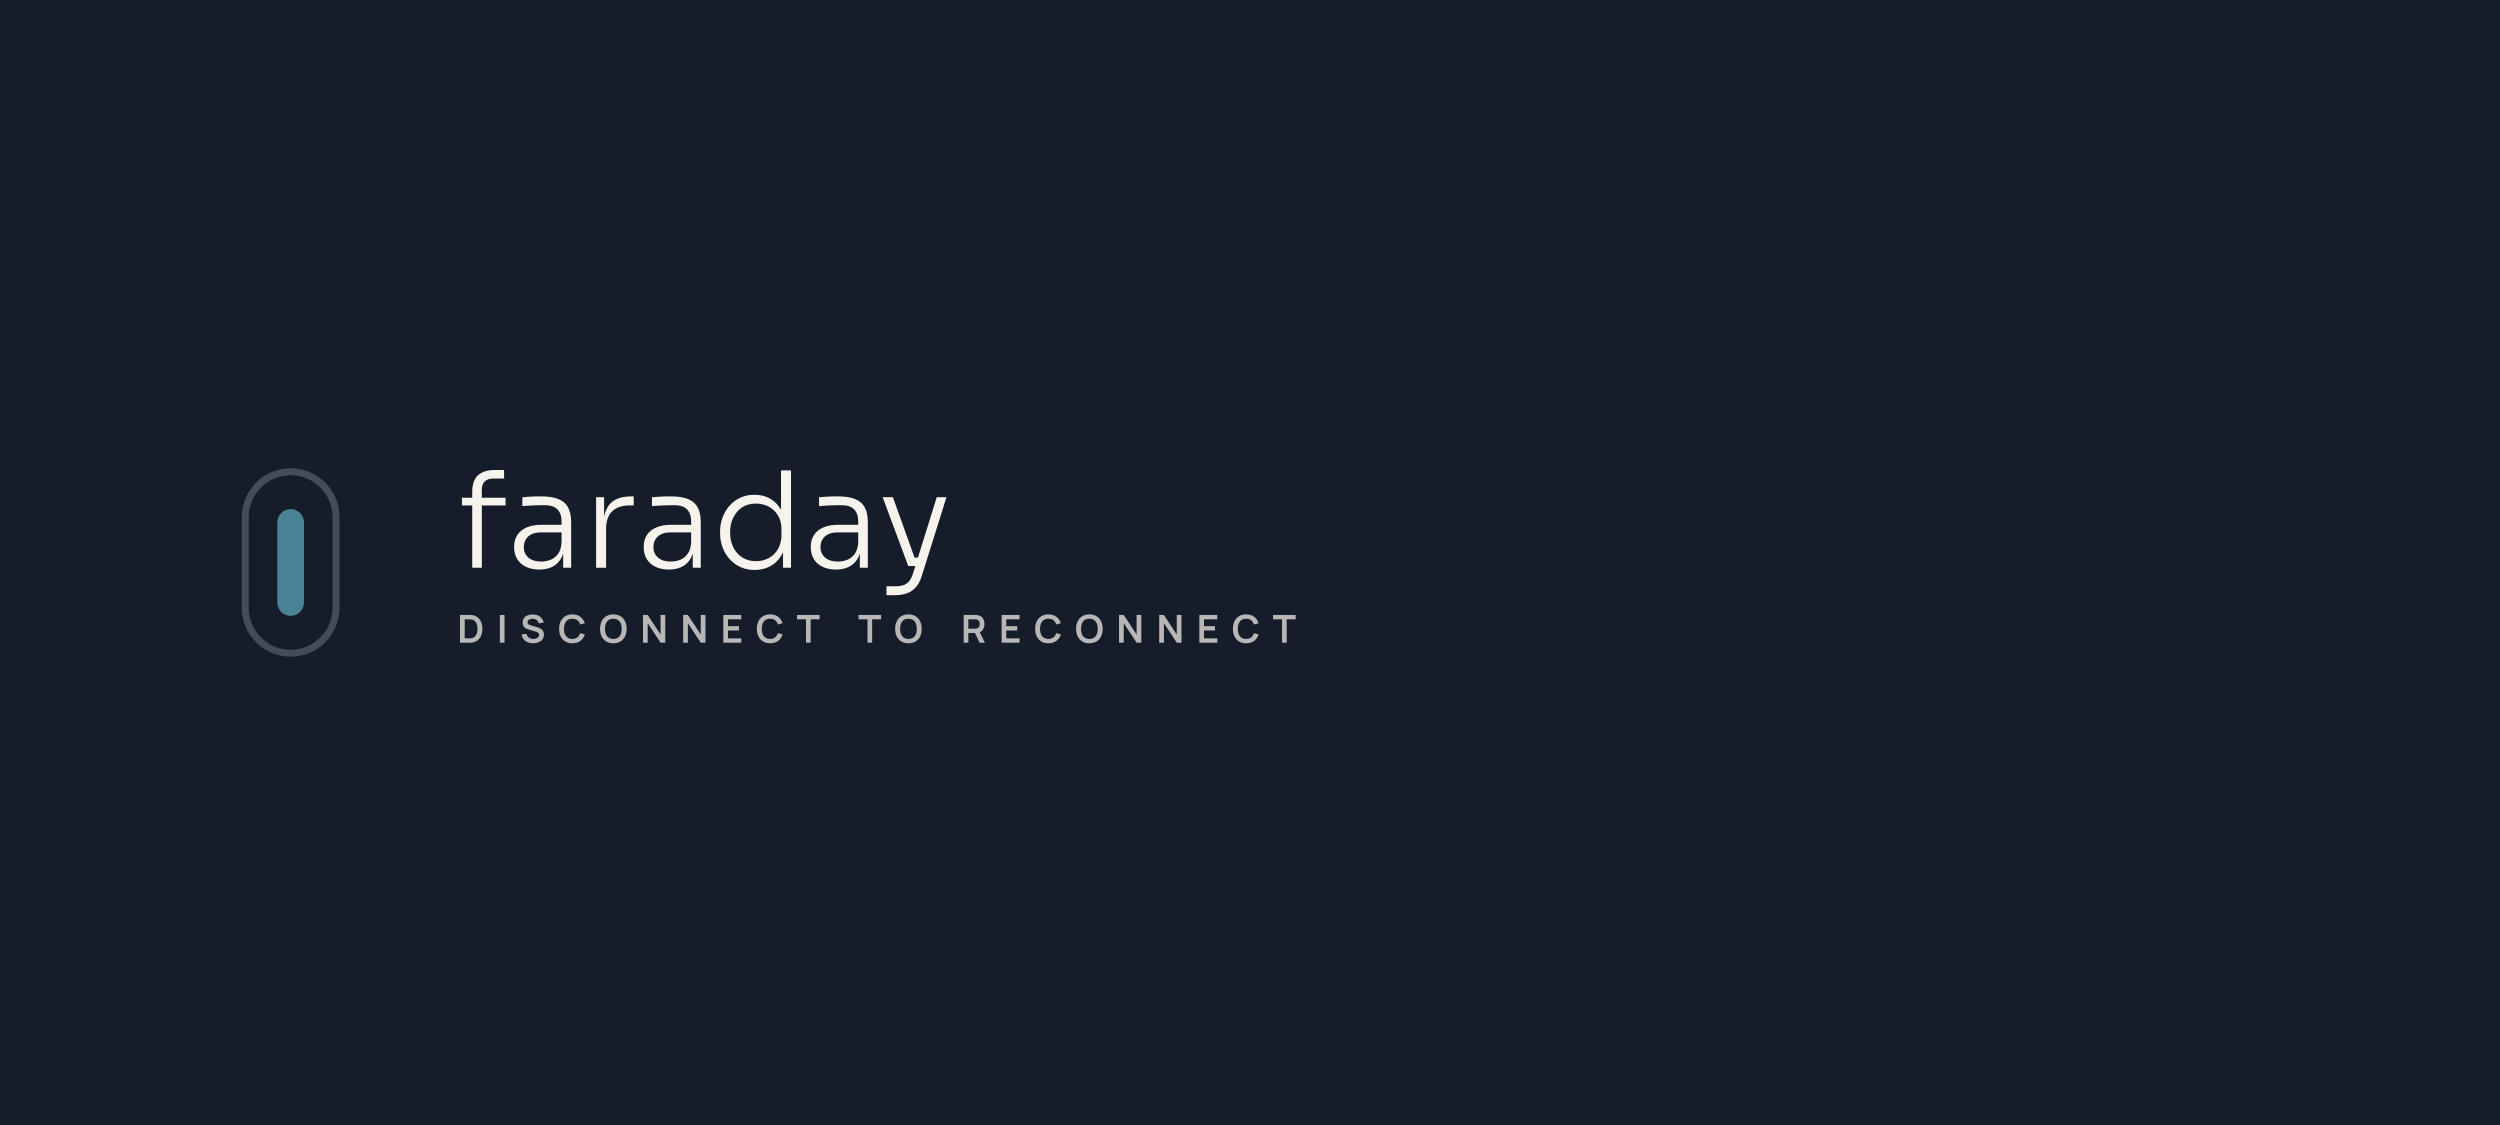
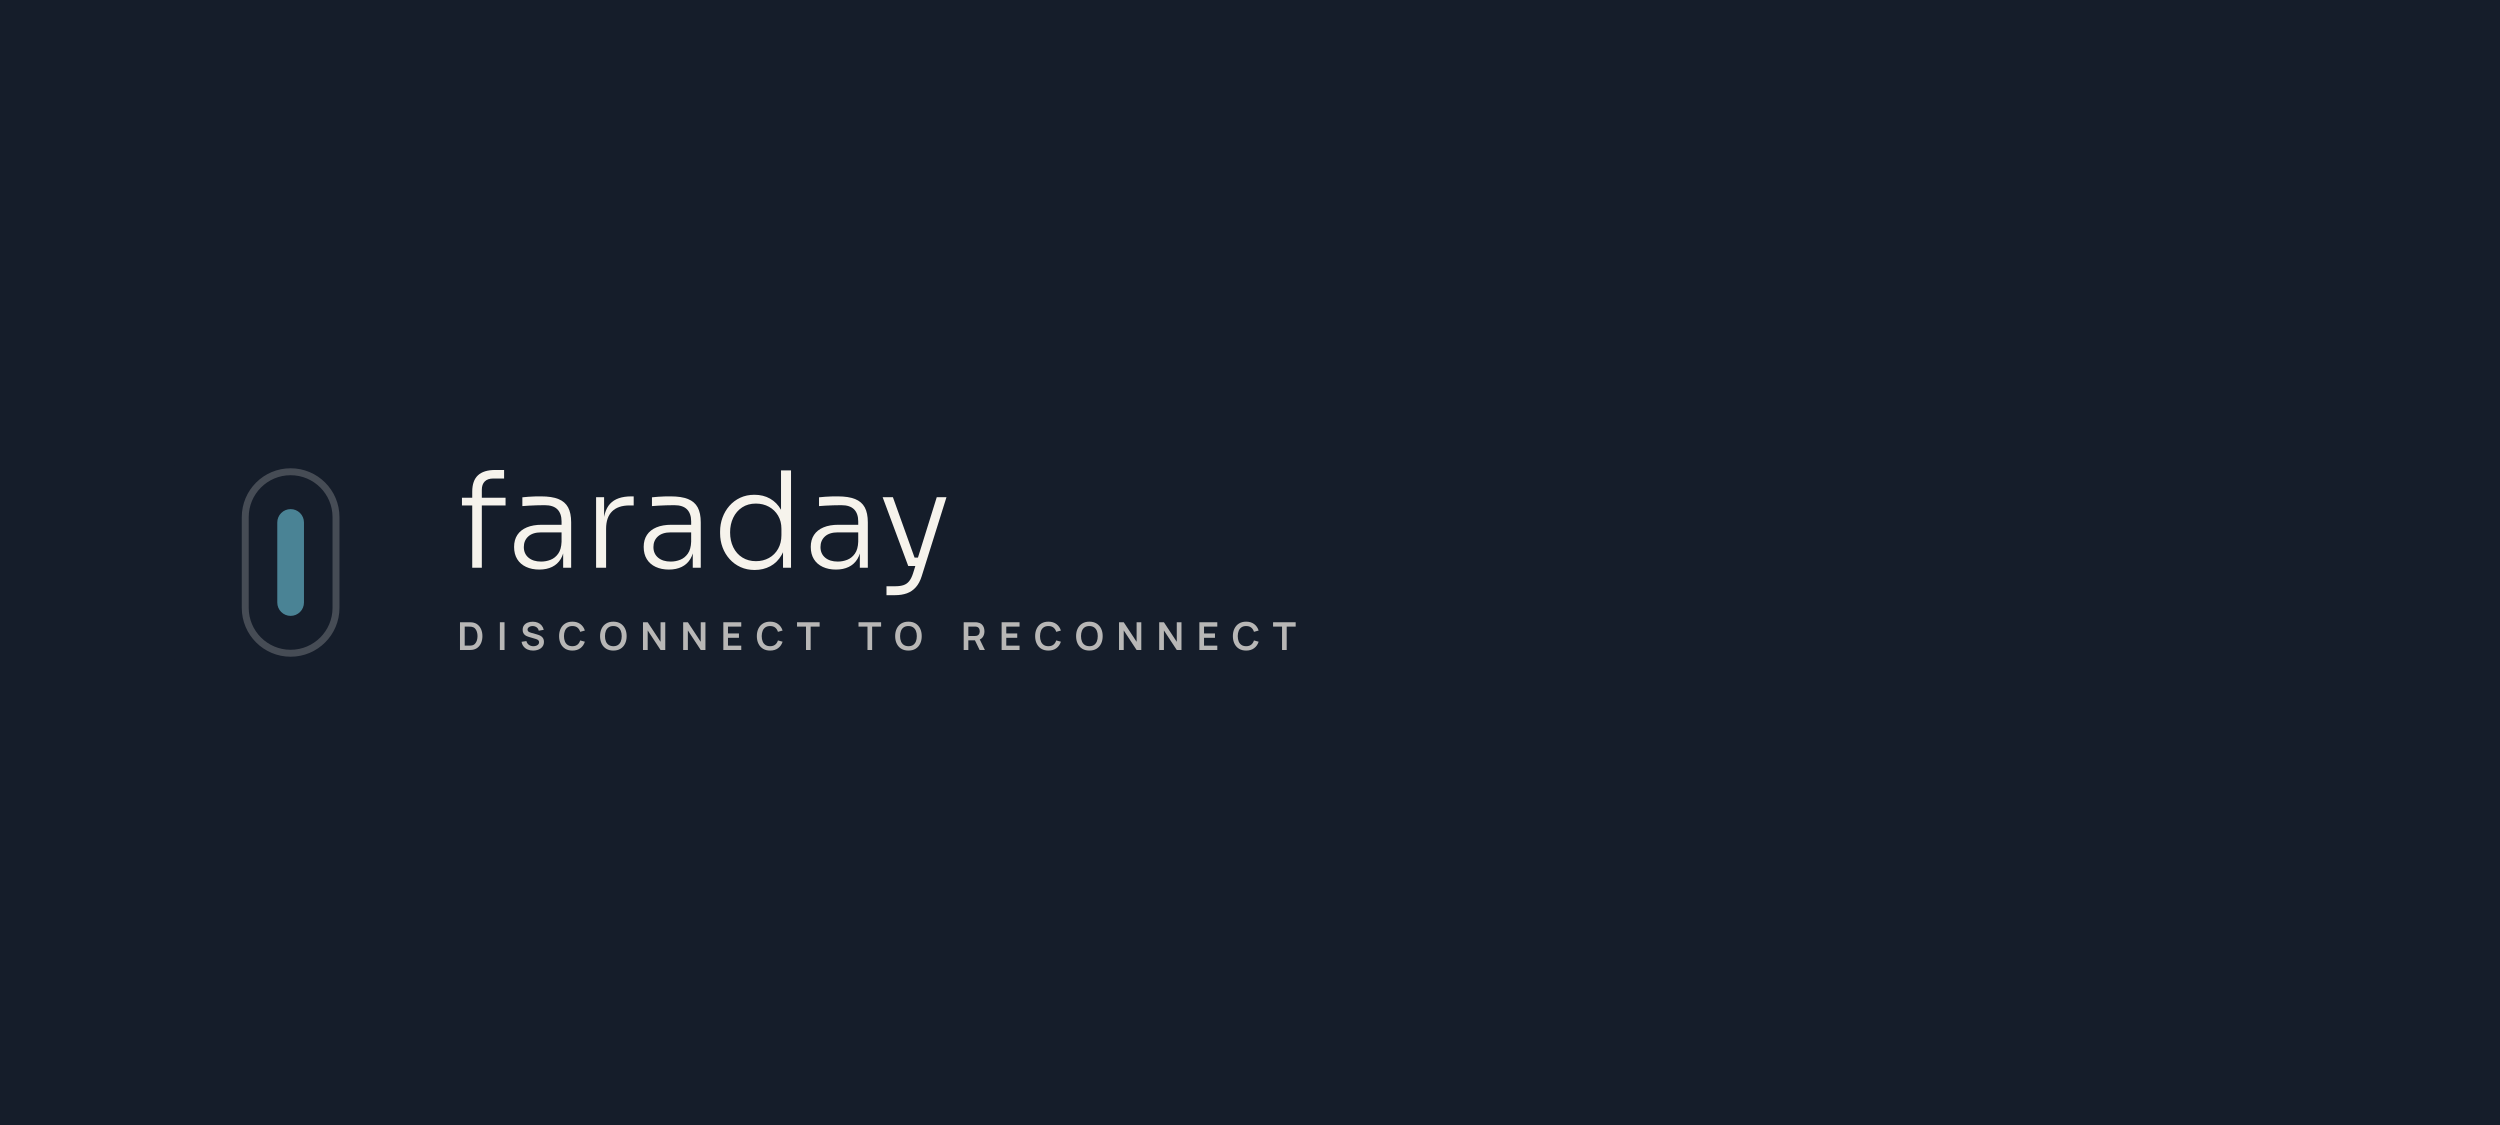
<svg xmlns="http://www.w3.org/2000/svg" width="2400" height="1080" viewBox="0 0 2400 1080" fill="none">
  <rect width="2400" height="1080" fill="#151D2A" />
  <g transform="translate(156 417) scale(2.5625)">
    <rect width="96" height="96" rx="26" fill="#151D2A" />
    <rect x="31" y="14" width="34" height="68" rx="17" stroke="rgba(246,243,236,.22)" stroke-width="2.6" />
    <rect x="43" y="28" width="10" height="40" rx="5" fill="#4A8395" />
  </g>
  <path d="M462.55 545L453.34 545L453.34 472.04Q453.34 461.42 458.84 456.30Q464.34 451.18 475.35 451.18L475.35 451.18L483.93 451.18L483.93 459.37L473.56 459.37Q468.18 459.37 465.37 462.18Q462.55 465 462.55 470.12L462.55 470.12L462.55 545ZM485.34 485.22L443.48 485.22L443.48 477.80L485.34 477.80L485.34 485.22Z" fill="#F6F3EC" opacity="1" />
  <path d="M548.31 545L540.63 545L540.63 524.65L539.10 524.65L539.10 500.58Q539.10 493.03 535.13 489Q531.16 484.97 522.84 484.97L522.84 484.97Q519 484.97 515.10 485.10Q511.19 485.22 507.67 485.42Q504.15 485.61 501.46 485.86L501.46 485.86L501.46 477.42Q504.28 477.16 507.22 476.90Q510.17 476.65 513.30 476.58Q516.44 476.52 519.38 476.52L519.38 476.52Q529.75 476.52 536.09 479.08Q542.42 481.64 545.37 487.08Q548.31 492.52 548.31 501.48L548.31 501.48L548.31 545ZM517.72 546.79L517.72 546.79Q510.55 546.79 505.05 544.23Q499.54 541.67 496.54 536.81Q493.53 531.94 493.53 525.03L493.53 525.03Q493.53 518.25 496.66 513.51Q499.80 508.78 505.75 506.28Q511.70 503.78 520.15 503.78L520.15 503.78L539.99 503.78L539.99 511.08L519.51 511.08Q511.45 511.08 507.16 514.98Q502.87 518.89 502.87 525.16L502.87 525.16Q502.87 531.56 507.35 535.34Q511.83 539.11 519.51 539.11L519.51 539.11Q524.25 539.11 528.60 537.38Q532.95 535.66 535.90 531.50Q538.84 527.34 539.10 520.04L539.10 520.04L541.91 524.01Q541.40 531.56 538.33 536.62Q535.26 541.67 530.01 544.23Q524.76 546.79 517.72 546.79Z" fill="#F6F3EC" opacity="1" />
  <path d="M581.85 545L572.25 545L572.25 477.29L579.93 477.29L579.93 505.58L579.16 505.58Q579.16 490.73 585.69 483.62Q592.22 476.52 606.17 476.52L606.17 476.52L608.34 476.52L608.34 485.22L604.38 485.22Q593.37 485.22 587.61 490.92Q581.85 496.62 581.85 507.62L581.85 507.62L581.85 545Z" fill="#F6F3EC" opacity="1" />
  <path d="M672.73 545L665.05 545L665.05 524.65L663.51 524.65L663.51 500.58Q663.51 493.03 659.54 489Q655.58 484.97 647.26 484.97L647.26 484.97Q643.42 484.97 639.51 485.10Q635.61 485.22 632.09 485.42Q628.57 485.61 625.88 485.86L625.88 485.86L625.88 477.42Q628.70 477.16 631.64 476.90Q634.58 476.65 637.72 476.58Q640.86 476.52 643.80 476.52L643.80 476.52Q654.17 476.52 660.50 479.08Q666.84 481.64 669.78 487.08Q672.73 492.52 672.73 501.48L672.73 501.48L672.73 545ZM642.14 546.79L642.14 546.79Q634.97 546.79 629.46 544.23Q623.96 541.67 620.95 536.81Q617.94 531.94 617.94 525.03L617.94 525.03Q617.94 518.25 621.08 513.51Q624.22 508.78 630.17 506.28Q636.12 503.78 644.57 503.78L644.57 503.78L664.41 503.78L664.41 511.08L643.93 511.08Q635.86 511.08 631.58 514.98Q627.29 518.89 627.29 525.16L627.29 525.16Q627.29 531.56 631.77 535.34Q636.25 539.11 643.93 539.11L643.93 539.11Q648.66 539.11 653.02 537.38Q657.37 535.66 660.31 531.50Q663.26 527.34 663.51 520.04L663.51 520.04L666.33 524.01Q665.82 531.56 662.74 536.62Q659.67 541.67 654.42 544.23Q649.18 546.79 642.14 546.79Z" fill="#F6F3EC" opacity="1" />
  <path d="M724.44 547.18L724.44 547.18Q717.02 547.18 710.94 544.42Q704.86 541.67 700.44 536.74Q696.02 531.82 693.66 525.48Q691.29 519.14 691.29 511.98L691.29 511.98L691.29 510.18Q691.29 503.27 693.59 496.94Q695.90 490.60 700.18 485.67Q704.47 480.74 710.55 477.86Q716.63 474.98 724.18 474.98L724.18 474.98Q732.76 474.98 739.29 478.70Q745.82 482.41 749.78 489.38Q753.75 496.36 754.01 506.47L754.01 506.47L749.78 498.54L749.78 451.56L759.38 451.56L759.38 545L751.70 545L751.70 514.92L754.78 514.92Q754.52 525.54 750.36 532.78Q746.20 540.01 739.48 543.59Q732.76 547.18 724.44 547.18ZM725.72 538.73L725.72 538.73Q732.63 538.73 738.20 535.66Q743.77 532.58 746.97 526.89Q750.17 521.19 750.17 513.77L750.17 513.77L750.17 507.62Q750.17 500.46 746.97 495.02Q743.77 489.58 738.20 486.50Q732.63 483.43 725.59 483.43L725.59 483.43Q718.04 483.43 712.47 487.08Q706.90 490.73 703.90 497Q700.89 503.27 700.89 511.08L700.89 511.08Q700.89 519.14 703.96 525.42Q707.03 531.69 712.66 535.21Q718.30 538.73 725.72 538.73Z" fill="#F6F3EC" opacity="1" />
  <path d="M833.11 545L825.43 545L825.43 524.65L823.90 524.65L823.90 500.58Q823.90 493.03 819.93 489Q815.96 484.97 807.64 484.97L807.64 484.97Q803.80 484.97 799.90 485.10Q795.99 485.22 792.47 485.42Q788.95 485.61 786.26 485.86L786.26 485.86L786.26 477.42Q789.08 477.16 792.02 476.90Q794.97 476.65 798.10 476.58Q801.24 476.52 804.18 476.52L804.18 476.52Q814.55 476.52 820.89 479.08Q827.22 481.64 830.17 487.08Q833.11 492.52 833.11 501.48L833.11 501.48L833.11 545ZM802.52 546.79L802.52 546.79Q795.35 546.79 789.85 544.23Q784.34 541.67 781.34 536.81Q778.33 531.94 778.33 525.03L778.33 525.03Q778.33 518.25 781.46 513.51Q784.60 508.78 790.55 506.28Q796.50 503.78 804.95 503.78L804.95 503.78L824.79 503.78L824.79 511.08L804.31 511.08Q796.25 511.08 791.96 514.98Q787.67 518.89 787.67 525.16L787.67 525.16Q787.67 531.56 792.15 535.34Q796.63 539.11 804.31 539.11L804.31 539.11Q809.05 539.11 813.40 537.38Q817.75 535.66 820.70 531.50Q823.64 527.34 823.90 520.04L823.90 520.04L826.71 524.01Q826.20 531.56 823.13 536.62Q820.06 541.67 814.81 544.23Q809.56 546.79 802.52 546.79Z" fill="#F6F3EC" opacity="1" />
  <path d="M859.22 571.37L851.03 571.37L851.03 562.79L859.74 562.79Q864.22 562.79 867.42 561.70Q870.62 560.62 872.79 557.93Q874.97 555.24 876.50 550.50L876.50 550.50L899.29 477.29L908.63 477.29L884.82 553.19Q882.78 559.72 879.19 563.75Q875.61 567.78 870.62 569.58Q865.62 571.37 859.22 571.37L859.22 571.37ZM885.21 543.34L873.05 543.34L873.05 535.27L885.21 535.27L885.21 543.34ZM880.86 543.34L871.90 543.34L847.32 477.29L857.18 477.29L880.86 543.34Z" fill="#F6F3EC" opacity="1" />
-   <path d="M450.08 617L441.59 617L441.59 590.36L450.08 590.36Q450.41 590.36 451.40 590.38Q452.39 590.40 453.32 590.51L453.32 590.51Q456.48 590.91 458.67 592.76Q460.87 594.60 462.00 597.45Q463.12 600.29 463.12 603.68L463.12 603.68Q463.12 607.07 462.00 609.91Q460.87 612.76 458.67 614.60Q456.48 616.45 453.32 616.85L453.32 616.85Q452.41 616.96 451.41 616.98Q450.41 617 450.08 617L450.08 617ZM446.12 594.56L446.12 612.80L450.08 612.80Q450.64 612.80 451.50 612.76Q452.36 612.73 453.02 612.60L453.02 612.60Q454.91 612.25 456.09 610.91Q457.28 609.58 457.84 607.68Q458.41 605.77 458.41 603.68L458.41 603.68Q458.41 601.52 457.83 599.61Q457.26 597.70 456.07 596.41Q454.87 595.11 453.02 594.76L453.02 594.76Q452.36 594.62 451.50 594.59Q450.64 594.56 450.08 594.56L450.08 594.56L446.12 594.56Z" fill="#F6F3EC" opacity="0.72" />
-   <path d="M484.34 617L479.88 617L479.88 590.36L484.34 590.36L484.34 617Z" fill="#F6F3EC" opacity="0.72" />
-   <path d="M511.75 617.55L511.75 617.55Q508.82 617.55 506.48 616.54Q504.14 615.52 502.64 613.62Q501.13 611.73 500.72 609.12L500.72 609.12L505.35 608.42Q505.94 610.78 507.78 612.08Q509.62 613.37 512.02 613.37L512.02 613.37Q513.45 613.37 514.71 612.93Q515.97 612.49 516.75 611.63Q517.54 610.78 517.54 609.54L517.54 609.54Q517.54 608.99 517.35 608.52Q517.17 608.05 516.81 607.68Q516.45 607.31 515.88 607.00Q515.32 606.70 514.58 606.47L514.58 606.47L507.70 604.44Q506.81 604.18 505.78 603.74Q504.75 603.31 503.84 602.54Q502.92 601.77 502.34 600.58Q501.76 599.39 501.76 597.63L501.76 597.63Q501.76 595.06 503.06 593.31Q504.37 591.56 506.58 590.69Q508.79 589.82 511.49 589.84L511.49 589.84Q514.23 589.86 516.37 590.78Q518.52 591.69 519.96 593.43Q521.40 595.17 522.00 597.63L522.00 597.63L517.20 598.46Q516.91 597.06 516.07 596.07Q515.23 595.08 514.01 594.56Q512.80 594.04 511.43 594.00L511.43 594.00Q510.10 593.99 508.96 594.40Q507.83 594.82 507.13 595.60Q506.44 596.37 506.44 597.41L506.44 597.41Q506.44 598.39 507.03 599.01Q507.62 599.63 508.50 599.99Q509.38 600.35 510.29 600.59L510.29 600.59L515.06 601.92Q516.04 602.18 517.26 602.63Q518.48 603.07 519.61 603.87Q520.74 604.66 521.47 605.96Q522.20 607.25 522.20 609.25L522.20 609.25Q522.20 611.32 521.34 612.88Q520.48 614.45 519.02 615.48Q517.56 616.52 515.68 617.04Q513.80 617.55 511.75 617.55Z" fill="#F6F3EC" opacity="0.72" />
-   <path d="M549.48 617.55L549.48 617.55Q545.49 617.55 542.64 615.81Q539.79 614.06 538.26 610.93Q536.73 607.81 536.73 603.68L536.73 603.68Q536.73 599.55 538.26 596.43Q539.79 593.30 542.64 591.55Q545.49 589.80 549.48 589.80L549.48 589.80Q554.09 589.80 557.16 592.11Q560.23 594.41 561.47 598.32L561.47 598.32L556.97 599.55Q556.20 596.95 554.33 595.48Q552.46 594.00 549.48 594.00L549.48 594.00Q546.80 594.00 545.01 595.21Q543.23 596.41 542.33 598.58Q541.43 600.76 541.41 603.68L541.41 603.68Q541.41 606.60 542.31 608.78Q543.21 610.95 545.00 612.15Q546.80 613.36 549.48 613.36L549.48 613.36Q552.46 613.36 554.33 611.88Q556.20 610.40 556.97 607.81L556.97 607.81L561.47 609.04Q560.23 612.95 557.16 615.25Q554.09 617.55 549.48 617.55Z" fill="#F6F3EC" opacity="0.72" />
-   <path d="M588.81 617.55L588.81 617.55Q584.81 617.55 581.96 615.81Q579.11 614.06 577.59 610.93Q576.06 607.81 576.06 603.68L576.06 603.68Q576.06 599.55 577.59 596.43Q579.11 593.30 581.96 591.55Q584.81 589.80 588.81 589.80L588.81 589.80Q592.80 589.80 595.66 591.55Q598.52 593.30 600.04 596.43Q601.57 599.55 601.57 603.68L601.57 603.68Q601.57 607.81 600.04 610.93Q598.52 614.06 595.66 615.81Q592.80 617.55 588.81 617.55ZM588.81 613.36L588.81 613.36Q591.49 613.37 593.27 612.17Q595.06 610.97 595.96 608.79Q596.85 606.60 596.85 603.68L596.85 603.68Q596.85 600.76 595.96 598.60Q595.06 596.45 593.27 595.24Q591.49 594.04 588.81 594.00L588.81 594.00Q586.12 593.99 584.35 595.19Q582.57 596.39 581.67 598.57Q580.78 600.76 580.78 603.68L580.78 603.68Q580.78 606.60 581.66 608.76Q582.55 610.91 584.34 612.12Q586.12 613.32 588.81 613.36Z" fill="#F6F3EC" opacity="0.72" />
-   <path d="M621.78 617L617.27 617L617.27 590.36L621.78 590.36L634.14 609.14L634.14 590.36L638.66 590.36L638.66 617L634.14 617L621.78 598.22L621.78 617Z" fill="#F6F3EC" opacity="0.72" />
-   <path d="M660.35 617L655.84 617L655.84 590.36L660.35 590.36L672.71 609.14L672.71 590.36L677.22 590.36L677.22 617L672.71 617L660.35 598.22L660.35 617Z" fill="#F6F3EC" opacity="0.72" />
-   <path d="M711.61 617L694.40 617L694.40 590.36L711.61 590.36L711.61 594.54L698.86 594.54L698.86 601.11L709.39 601.11L709.39 605.29L698.86 605.29L698.86 612.82L711.61 612.82L711.61 617Z" fill="#F6F3EC" opacity="0.72" />
-   <path d="M739.31 617.55L739.31 617.55Q735.32 617.55 732.47 615.81Q729.62 614.06 728.09 610.93Q726.57 607.81 726.57 603.68L726.57 603.68Q726.57 599.55 728.09 596.43Q729.62 593.30 732.47 591.55Q735.32 589.80 739.31 589.80L739.31 589.80Q743.92 589.80 746.99 592.11Q750.06 594.41 751.30 598.32L751.30 598.32L746.81 599.55Q746.03 596.95 744.16 595.48Q742.29 594.00 739.31 594.00L739.31 594.00Q736.63 594.00 734.85 595.21Q733.06 596.41 732.16 598.58Q731.27 600.76 731.25 603.68L731.25 603.68Q731.25 606.60 732.15 608.78Q733.04 610.95 734.84 612.15Q736.63 613.36 739.31 613.36L739.31 613.36Q742.29 613.36 744.16 611.88Q746.03 610.40 746.81 607.81L746.81 607.81L751.30 609.04Q750.06 612.95 746.99 615.25Q743.92 617.55 739.31 617.55Z" fill="#F6F3EC" opacity="0.72" />
-   <path d="M778.23 617L773.77 617L773.77 594.54L765.15 594.54L765.15 590.36L786.85 590.36L786.85 594.54L778.23 594.54L778.23 617Z" fill="#F6F3EC" opacity="0.72" />
-   <path d="M837.25 617L832.79 617L832.79 594.54L824.17 594.54L824.17 590.36L845.87 590.36L845.87 594.54L837.25 594.54L837.25 617Z" fill="#F6F3EC" opacity="0.72" />
-   <path d="M872.10 617.55L872.10 617.55Q868.10 617.55 865.25 615.81Q862.41 614.06 860.88 610.93Q859.35 607.81 859.35 603.68L859.35 603.68Q859.35 599.55 860.88 596.43Q862.41 593.30 865.25 591.55Q868.10 589.80 872.10 589.80L872.10 589.80Q876.10 589.80 878.95 591.55Q881.81 593.30 883.34 596.43Q884.86 599.55 884.86 603.68L884.86 603.68Q884.86 607.81 883.34 610.93Q881.81 614.06 878.95 615.81Q876.10 617.55 872.10 617.55ZM872.10 613.36L872.10 613.36Q874.78 613.37 876.57 612.17Q878.35 610.97 879.25 608.79Q880.15 606.60 880.15 603.68L880.15 603.68Q880.15 600.76 879.25 598.60Q878.35 596.45 876.57 595.24Q874.78 594.04 872.10 594.00L872.10 594.00Q869.42 593.99 867.64 595.19Q865.87 596.39 864.97 598.57Q864.07 600.76 864.07 603.68L864.07 603.68Q864.07 606.60 864.96 608.76Q865.85 610.91 867.63 612.12Q869.42 613.32 872.10 613.36Z" fill="#F6F3EC" opacity="0.72" />
-   <path d="M929.60 617L925.14 617L925.14 590.36L936.15 590.36Q936.54 590.36 937.15 590.39Q937.76 590.42 938.28 590.51L938.28 590.51Q940.59 590.86 942.10 592.04Q943.61 593.23 944.34 595.03Q945.07 596.84 945.07 599.04L945.07 599.04Q945.07 602.29 943.42 604.63Q941.78 606.97 938.37 607.53L938.37 607.53L936.47 607.69L929.60 607.69L929.60 617ZM945.49 617L940.44 617L935.19 606.16L939.72 605.16L945.49 617ZM929.60 594.54L929.60 603.53L935.97 603.53Q936.34 603.53 936.80 603.50Q937.26 603.46 937.65 603.35L937.65 603.35Q938.76 603.07 939.40 602.37Q940.04 601.66 940.31 600.78Q940.57 599.89 940.57 599.04L940.57 599.04Q940.57 598.19 940.31 597.29Q940.04 596.39 939.40 595.69Q938.76 594.99 937.65 594.71L937.65 594.71Q937.26 594.60 936.80 594.57Q936.34 594.54 935.97 594.54L935.97 594.54L929.60 594.54Z" fill="#F6F3EC" opacity="0.72" />
-   <path d="M978.77 617L961.56 617L961.56 590.36L978.77 590.36L978.77 594.54L966.02 594.54L966.02 601.11L976.55 601.11L976.55 605.29L966.02 605.29L966.02 612.82L978.77 612.82L978.77 617Z" fill="#F6F3EC" opacity="0.72" />
-   <path d="M1006.48 617.55L1006.48 617.55Q1002.48 617.55 999.63 615.81Q996.78 614.06 995.26 610.93Q993.73 607.81 993.73 603.68L993.73 603.68Q993.73 599.55 995.26 596.43Q996.78 593.30 999.63 591.55Q1002.48 589.80 1006.48 589.80L1006.48 589.80Q1011.08 589.80 1014.15 592.11Q1017.22 594.41 1018.46 598.32L1018.46 598.32L1013.97 599.55Q1013.19 596.95 1011.32 595.48Q1009.45 594.00 1006.48 594.00L1006.48 594.00Q1003.79 594.00 1002.01 595.21Q1000.22 596.41 999.33 598.58Q998.43 600.76 998.41 603.68L998.41 603.68Q998.41 606.60 999.31 608.78Q1000.20 610.95 1002.00 612.15Q1003.79 613.36 1006.48 613.36L1006.48 613.36Q1009.45 613.36 1011.32 611.88Q1013.19 610.40 1013.97 607.81L1013.97 607.81L1018.46 609.04Q1017.22 612.95 1014.15 615.25Q1011.08 617.55 1006.48 617.55Z" fill="#F6F3EC" opacity="0.72" />
-   <path d="M1045.80 617.55L1045.80 617.55Q1041.80 617.55 1038.96 615.81Q1036.11 614.06 1034.58 610.93Q1033.05 607.81 1033.05 603.68L1033.05 603.68Q1033.05 599.55 1034.58 596.43Q1036.11 593.30 1038.96 591.55Q1041.80 589.80 1045.80 589.80L1045.80 589.80Q1049.80 589.80 1052.65 591.55Q1055.51 593.30 1057.04 596.43Q1058.57 599.55 1058.57 603.68L1058.57 603.68Q1058.57 607.81 1057.04 610.93Q1055.51 614.06 1052.65 615.81Q1049.80 617.55 1045.80 617.55ZM1045.80 613.36L1045.80 613.36Q1048.48 613.37 1050.27 612.17Q1052.05 610.97 1052.95 608.79Q1053.85 606.60 1053.85 603.68L1053.85 603.68Q1053.85 600.76 1052.95 598.60Q1052.05 596.45 1050.27 595.24Q1048.48 594.04 1045.80 594.00L1045.80 594.00Q1043.12 593.99 1041.34 595.19Q1039.57 596.39 1038.67 598.57Q1037.77 600.76 1037.77 603.68L1037.77 603.68Q1037.77 606.60 1038.66 608.76Q1039.55 610.91 1041.33 612.12Q1043.12 613.32 1045.80 613.36Z" fill="#F6F3EC" opacity="0.72" />
-   <path d="M1078.78 617L1074.27 617L1074.27 590.36L1078.78 590.36L1091.14 609.14L1091.14 590.36L1095.65 590.36L1095.65 617L1091.14 617L1078.78 598.22L1078.78 617Z" fill="#F6F3EC" opacity="0.72" />
-   <path d="M1117.35 617L1112.83 617L1112.83 590.36L1117.35 590.36L1129.70 609.14L1129.70 590.36L1134.22 590.36L1134.22 617L1129.70 617L1117.35 598.22L1117.35 617Z" fill="#F6F3EC" opacity="0.72" />
-   <path d="M1168.60 617L1151.40 617L1151.40 590.36L1168.60 590.36L1168.60 594.54L1155.86 594.54L1155.86 601.11L1166.38 601.11L1166.38 605.29L1155.86 605.29L1155.86 612.82L1168.60 612.82L1168.60 617Z" fill="#F6F3EC" opacity="0.72" />
-   <path d="M1196.31 617.55L1196.31 617.55Q1192.31 617.55 1189.46 615.81Q1186.62 614.06 1185.09 610.93Q1183.56 607.81 1183.56 603.68L1183.56 603.68Q1183.56 599.55 1185.09 596.43Q1186.62 593.30 1189.46 591.55Q1192.31 589.80 1196.31 589.80L1196.31 589.80Q1200.92 589.80 1203.99 592.11Q1207.06 594.41 1208.30 598.32L1208.30 598.32L1203.80 599.55Q1203.02 596.95 1201.16 595.48Q1199.29 594.00 1196.31 594.00L1196.31 594.00Q1193.63 594.00 1191.84 595.21Q1190.06 596.41 1189.16 598.58Q1188.26 600.76 1188.24 603.68L1188.24 603.68Q1188.24 606.60 1189.14 608.78Q1190.04 610.95 1191.83 612.15Q1193.63 613.36 1196.31 613.36L1196.31 613.36Q1199.29 613.36 1201.16 611.88Q1203.02 610.40 1203.80 607.81L1203.80 607.81L1208.30 609.04Q1207.06 612.95 1203.99 615.25Q1200.92 617.55 1196.31 617.55Z" fill="#F6F3EC" opacity="0.72" />
-   <path d="M1235.23 617L1230.77 617L1230.77 594.54L1222.15 594.54L1222.15 590.36L1243.85 590.36L1243.85 594.54L1235.23 594.54L1235.23 617Z" fill="#F6F3EC" opacity="0.72" />
+   <path d="M450.08 624L441.59 624L441.59 597.36L450.08 597.36Q450.41 597.36 451.40 597.38Q452.39 597.40 453.32 597.51L453.32 597.51Q456.48 597.91 458.67 599.76Q460.87 601.60 462.00 604.45Q463.12 607.29 463.12 610.68L463.12 610.68Q463.12 614.07 462.00 616.91Q460.87 619.76 458.67 621.60Q456.48 623.45 453.32 623.85L453.32 623.85Q452.41 623.96 451.41 623.98Q450.41 624 450.08 624L450.08 624ZM446.12 601.56L446.12 619.80L450.08 619.80Q450.64 619.80 451.50 619.76Q452.36 619.73 453.02 619.60L453.02 619.60Q454.91 619.25 456.09 617.91Q457.28 616.58 457.84 614.68Q458.41 612.77 458.41 610.68L458.41 610.68Q458.41 608.52 457.83 606.61Q457.26 604.70 456.07 603.41Q454.87 602.11 453.02 601.76L453.02 601.76Q452.36 601.62 451.50 601.59Q450.64 601.56 450.08 601.56L450.08 601.56L446.12 601.56Z" fill="#F6F3EC" opacity="0.72" />
+   <path d="M484.34 624L479.88 624L479.88 597.36L484.34 597.36L484.34 624Z" fill="#F6F3EC" opacity="0.72" />
+   <path d="M511.75 624.55L511.75 624.55Q508.82 624.55 506.48 623.54Q504.14 622.52 502.64 620.62Q501.13 618.73 500.72 616.12L500.72 616.12L505.35 615.42Q505.94 617.78 507.78 619.08Q509.62 620.37 512.02 620.37L512.02 620.37Q513.45 620.37 514.71 619.93Q515.97 619.49 516.75 618.63Q517.54 617.78 517.54 616.54L517.54 616.54Q517.54 615.99 517.35 615.52Q517.17 615.05 516.81 614.68Q516.45 614.31 515.88 614.00Q515.32 613.70 514.58 613.47L514.58 613.47L507.70 611.44Q506.81 611.18 505.78 610.74Q504.75 610.31 503.84 609.54Q502.92 608.77 502.34 607.58Q501.76 606.39 501.76 604.63L501.76 604.63Q501.76 602.06 503.06 600.31Q504.37 598.56 506.58 597.69Q508.79 596.82 511.49 596.84L511.49 596.84Q514.23 596.86 516.37 597.78Q518.52 598.69 519.96 600.43Q521.40 602.17 522.00 604.63L522.00 604.63L517.20 605.46Q516.91 604.06 516.07 603.07Q515.23 602.08 514.01 601.56Q512.80 601.04 511.43 601.00L511.43 601.00Q510.10 600.99 508.96 601.40Q507.83 601.82 507.13 602.60Q506.44 603.37 506.44 604.41L506.44 604.41Q506.44 605.39 507.03 606.01Q507.62 606.63 508.50 606.99Q509.38 607.35 510.29 607.59L510.29 607.59L515.06 608.92Q516.04 609.18 517.26 609.63Q518.48 610.07 519.61 610.87Q520.74 611.66 521.47 612.96Q522.20 614.25 522.20 616.25L522.20 616.25Q522.20 618.32 521.34 619.88Q520.48 621.45 519.02 622.48Q517.56 623.52 515.68 624.04Q513.80 624.55 511.75 624.55Z" fill="#F6F3EC" opacity="0.72" />
+   <path d="M549.48 624.55L549.48 624.55Q545.49 624.55 542.64 622.81Q539.79 621.06 538.26 617.93Q536.73 614.81 536.73 610.68L536.73 610.68Q536.73 606.55 538.26 603.43Q539.79 600.30 542.64 598.55Q545.49 596.80 549.48 596.80L549.48 596.80Q554.09 596.80 557.16 599.11Q560.23 601.41 561.47 605.32L561.47 605.32L556.97 606.55Q556.20 603.95 554.33 602.48Q552.46 601.00 549.48 601.00L549.48 601.00Q546.80 601.00 545.01 602.21Q543.23 603.41 542.33 605.58Q541.43 607.76 541.41 610.68L541.41 610.68Q541.41 613.60 542.31 615.78Q543.21 617.95 545.00 619.15Q546.80 620.36 549.48 620.36L549.48 620.36Q552.46 620.36 554.33 618.88Q556.20 617.40 556.97 614.81L556.97 614.81L561.47 616.04Q560.23 619.95 557.16 622.25Q554.09 624.55 549.48 624.55Z" fill="#F6F3EC" opacity="0.72" />
+   <path d="M588.81 624.55L588.81 624.55Q584.81 624.55 581.96 622.81Q579.11 621.06 577.59 617.93Q576.06 614.81 576.06 610.68L576.06 610.68Q576.06 606.55 577.59 603.43Q579.11 600.30 581.96 598.55Q584.81 596.80 588.81 596.80L588.81 596.80Q592.80 596.80 595.66 598.55Q598.52 600.30 600.04 603.43Q601.57 606.55 601.57 610.68L601.57 610.68Q601.57 614.81 600.04 617.93Q598.52 621.06 595.66 622.81Q592.80 624.55 588.81 624.55ZM588.81 620.36L588.81 620.36Q591.49 620.37 593.27 619.17Q595.06 617.97 595.96 615.79Q596.85 613.60 596.85 610.68L596.85 610.68Q596.85 607.76 595.96 605.60Q595.06 603.45 593.27 602.24Q591.49 601.04 588.81 601.00L588.81 601.00Q586.12 600.99 584.35 602.19Q582.57 603.39 581.67 605.57Q580.78 607.76 580.78 610.68L580.78 610.68Q580.78 613.60 581.66 615.76Q582.55 617.91 584.34 619.12Q586.12 620.32 588.81 620.36Z" fill="#F6F3EC" opacity="0.72" />
+   <path d="M621.78 624L617.27 624L617.27 597.36L621.78 597.36L634.14 616.14L634.14 597.36L638.66 597.36L638.66 624L634.14 624L621.78 605.22L621.78 624Z" fill="#F6F3EC" opacity="0.72" />
+   <path d="M660.35 624L655.84 624L655.84 597.36L660.35 597.36L672.71 616.14L672.71 597.36L677.22 597.36L677.22 624L672.71 624L660.35 605.22L660.35 624Z" fill="#F6F3EC" opacity="0.72" />
+   <path d="M711.61 624L694.40 624L694.40 597.36L711.61 597.36L711.61 601.54L698.86 601.54L698.86 608.11L709.39 608.11L709.39 612.29L698.86 612.29L698.86 619.82L711.61 619.82L711.61 624Z" fill="#F6F3EC" opacity="0.72" />
+   <path d="M739.31 624.55L739.31 624.55Q735.32 624.55 732.47 622.81Q729.62 621.06 728.09 617.93Q726.57 614.81 726.57 610.68L726.57 610.68Q726.57 606.55 728.09 603.43Q729.62 600.30 732.47 598.55Q735.32 596.80 739.31 596.80L739.31 596.80Q743.92 596.80 746.99 599.11Q750.06 601.41 751.30 605.32L751.30 605.32L746.81 606.55Q746.03 603.95 744.16 602.48Q742.29 601.00 739.31 601.00L739.31 601.00Q736.63 601.00 734.85 602.21Q733.06 603.41 732.16 605.58Q731.27 607.76 731.25 610.68L731.25 610.68Q731.25 613.60 732.15 615.78Q733.04 617.95 734.84 619.15Q736.63 620.36 739.31 620.36L739.31 620.36Q742.29 620.36 744.16 618.88Q746.03 617.40 746.81 614.81L746.81 614.81L751.30 616.04Q750.06 619.95 746.99 622.25Q743.92 624.55 739.31 624.55Z" fill="#F6F3EC" opacity="0.72" />
+   <path d="M778.23 624L773.77 624L773.77 601.54L765.15 601.54L765.15 597.36L786.85 597.36L786.85 601.54L778.23 601.54L778.23 624Z" fill="#F6F3EC" opacity="0.72" />
+   <path d="M837.25 624L832.79 624L832.79 601.54L824.17 601.54L824.17 597.36L845.87 597.36L845.87 601.54L837.25 601.54L837.25 624Z" fill="#F6F3EC" opacity="0.72" />
+   <path d="M872.10 624.55L872.10 624.55Q868.10 624.55 865.25 622.81Q862.41 621.06 860.88 617.93Q859.35 614.81 859.35 610.68L859.35 610.68Q859.35 606.55 860.88 603.43Q862.41 600.30 865.25 598.55Q868.10 596.80 872.10 596.80L872.10 596.80Q876.10 596.80 878.95 598.55Q881.81 600.30 883.34 603.43Q884.86 606.55 884.86 610.68L884.86 610.68Q884.86 614.81 883.34 617.93Q881.81 621.06 878.95 622.81Q876.10 624.55 872.10 624.55ZM872.10 620.36L872.10 620.36Q874.78 620.37 876.57 619.17Q878.35 617.97 879.25 615.79Q880.15 613.60 880.15 610.68L880.15 610.68Q880.15 607.76 879.25 605.60Q878.35 603.45 876.57 602.24Q874.78 601.04 872.10 601.00L872.10 601.00Q869.42 600.99 867.64 602.19Q865.87 603.39 864.97 605.57Q864.07 607.76 864.07 610.68L864.07 610.68Q864.07 613.60 864.96 615.76Q865.85 617.91 867.63 619.12Q869.42 620.32 872.10 620.36Z" fill="#F6F3EC" opacity="0.72" />
+   <path d="M929.60 624L925.14 624L925.14 597.36L936.15 597.36Q936.54 597.36 937.15 597.39Q937.76 597.42 938.28 597.51L938.28 597.51Q940.59 597.86 942.10 599.04Q943.61 600.23 944.34 602.03Q945.07 603.84 945.07 606.04L945.07 606.04Q945.07 609.29 943.42 611.63Q941.78 613.97 938.37 614.53L938.37 614.53L936.47 614.69L929.60 614.69L929.60 624ZM945.49 624L940.44 624L935.19 613.16L939.72 612.16L945.49 624ZM929.60 601.54L929.60 610.53L935.97 610.53Q936.34 610.53 936.80 610.50Q937.26 610.46 937.65 610.35L937.65 610.35Q938.76 610.07 939.40 609.37Q940.04 608.66 940.31 607.78Q940.57 606.89 940.57 606.04L940.57 606.04Q940.57 605.19 940.31 604.29Q940.04 603.39 939.40 602.69Q938.76 601.99 937.65 601.71L937.65 601.71Q937.26 601.60 936.80 601.57Q936.34 601.54 935.97 601.54L935.97 601.54L929.60 601.54Z" fill="#F6F3EC" opacity="0.72" />
+   <path d="M978.77 624L961.56 624L961.56 597.36L978.77 597.36L978.77 601.54L966.02 601.54L966.02 608.11L976.55 608.11L976.55 612.29L966.02 612.29L966.02 619.82L978.77 619.82L978.77 624Z" fill="#F6F3EC" opacity="0.72" />
+   <path d="M1006.48 624.55L1006.48 624.55Q1002.48 624.55 999.63 622.81Q996.78 621.06 995.26 617.93Q993.73 614.81 993.73 610.68L993.73 610.68Q993.73 606.55 995.26 603.43Q996.78 600.30 999.63 598.55Q1002.48 596.80 1006.48 596.80L1006.48 596.80Q1011.08 596.80 1014.15 599.11Q1017.22 601.41 1018.46 605.32L1018.46 605.32L1013.97 606.55Q1013.19 603.95 1011.32 602.48Q1009.45 601.00 1006.48 601.00L1006.48 601.00Q1003.79 601.00 1002.01 602.21Q1000.22 603.41 999.33 605.58Q998.43 607.76 998.41 610.68L998.41 610.68Q998.41 613.60 999.31 615.78Q1000.20 617.95 1002.00 619.15Q1003.79 620.36 1006.48 620.36L1006.48 620.36Q1009.45 620.36 1011.32 618.88Q1013.19 617.40 1013.97 614.81L1013.97 614.81L1018.46 616.04Q1017.22 619.95 1014.15 622.25Q1011.08 624.55 1006.48 624.55Z" fill="#F6F3EC" opacity="0.72" />
+   <path d="M1045.80 624.55L1045.80 624.55Q1041.80 624.55 1038.96 622.81Q1036.11 621.06 1034.58 617.93Q1033.05 614.81 1033.05 610.68L1033.05 610.68Q1033.05 606.55 1034.58 603.43Q1036.11 600.30 1038.96 598.55Q1041.80 596.80 1045.80 596.80L1045.80 596.80Q1049.80 596.80 1052.65 598.55Q1055.51 600.30 1057.04 603.43Q1058.57 606.55 1058.57 610.68L1058.57 610.68Q1058.57 614.81 1057.04 617.93Q1055.51 621.06 1052.65 622.81Q1049.80 624.55 1045.80 624.55ZM1045.80 620.36L1045.80 620.36Q1048.48 620.37 1050.27 619.17Q1052.05 617.97 1052.95 615.79Q1053.85 613.60 1053.85 610.68L1053.85 610.68Q1053.85 607.76 1052.95 605.60Q1052.05 603.45 1050.27 602.24Q1048.48 601.04 1045.80 601.00L1045.80 601.00Q1043.12 600.99 1041.34 602.19Q1039.57 603.39 1038.67 605.57Q1037.77 607.76 1037.77 610.68L1037.77 610.68Q1037.77 613.60 1038.66 615.76Q1039.55 617.91 1041.33 619.12Q1043.12 620.32 1045.80 620.36Z" fill="#F6F3EC" opacity="0.72" />
+   <path d="M1078.78 624L1074.27 624L1074.27 597.36L1078.78 597.36L1091.14 616.14L1091.14 597.36L1095.65 597.36L1095.65 624L1091.14 624L1078.78 605.22L1078.78 624Z" fill="#F6F3EC" opacity="0.72" />
+   <path d="M1117.35 624L1112.83 624L1112.83 597.36L1117.35 597.36L1129.70 616.14L1129.70 597.36L1134.22 597.36L1134.22 624L1129.70 624L1117.35 605.22L1117.35 624Z" fill="#F6F3EC" opacity="0.72" />
+   <path d="M1168.60 624L1151.40 624L1151.40 597.36L1168.60 597.36L1168.60 601.54L1155.86 601.54L1155.86 608.11L1166.38 608.11L1166.38 612.29L1155.86 612.29L1155.86 619.82L1168.60 619.82L1168.60 624Z" fill="#F6F3EC" opacity="0.72" />
+   <path d="M1196.31 624.55L1196.31 624.55Q1192.31 624.55 1189.46 622.81Q1186.62 621.06 1185.09 617.93Q1183.56 614.81 1183.56 610.68L1183.56 610.68Q1183.56 606.55 1185.09 603.43Q1186.62 600.30 1189.46 598.55Q1192.31 596.80 1196.31 596.80L1196.31 596.80Q1200.92 596.80 1203.99 599.11Q1207.06 601.41 1208.30 605.32L1208.30 605.32L1203.80 606.55Q1203.02 603.95 1201.16 602.48Q1199.29 601.00 1196.31 601.00L1196.31 601.00Q1193.63 601.00 1191.84 602.21Q1190.06 603.41 1189.16 605.58Q1188.26 607.76 1188.24 610.68L1188.24 610.68Q1188.24 613.60 1189.14 615.78Q1190.04 617.95 1191.83 619.15Q1193.63 620.36 1196.31 620.36L1196.31 620.36Q1199.29 620.36 1201.16 618.88Q1203.02 617.40 1203.80 614.81L1203.80 614.81L1208.30 616.04Q1207.06 619.95 1203.99 622.25Q1200.92 624.55 1196.31 624.55Z" fill="#F6F3EC" opacity="0.72" />
+   <path d="M1235.23 624L1230.77 624L1230.77 601.54L1222.15 601.54L1222.15 597.36L1243.85 597.36L1243.85 601.54L1235.23 601.54L1235.23 624Z" fill="#F6F3EC" opacity="0.72" />
</svg>
